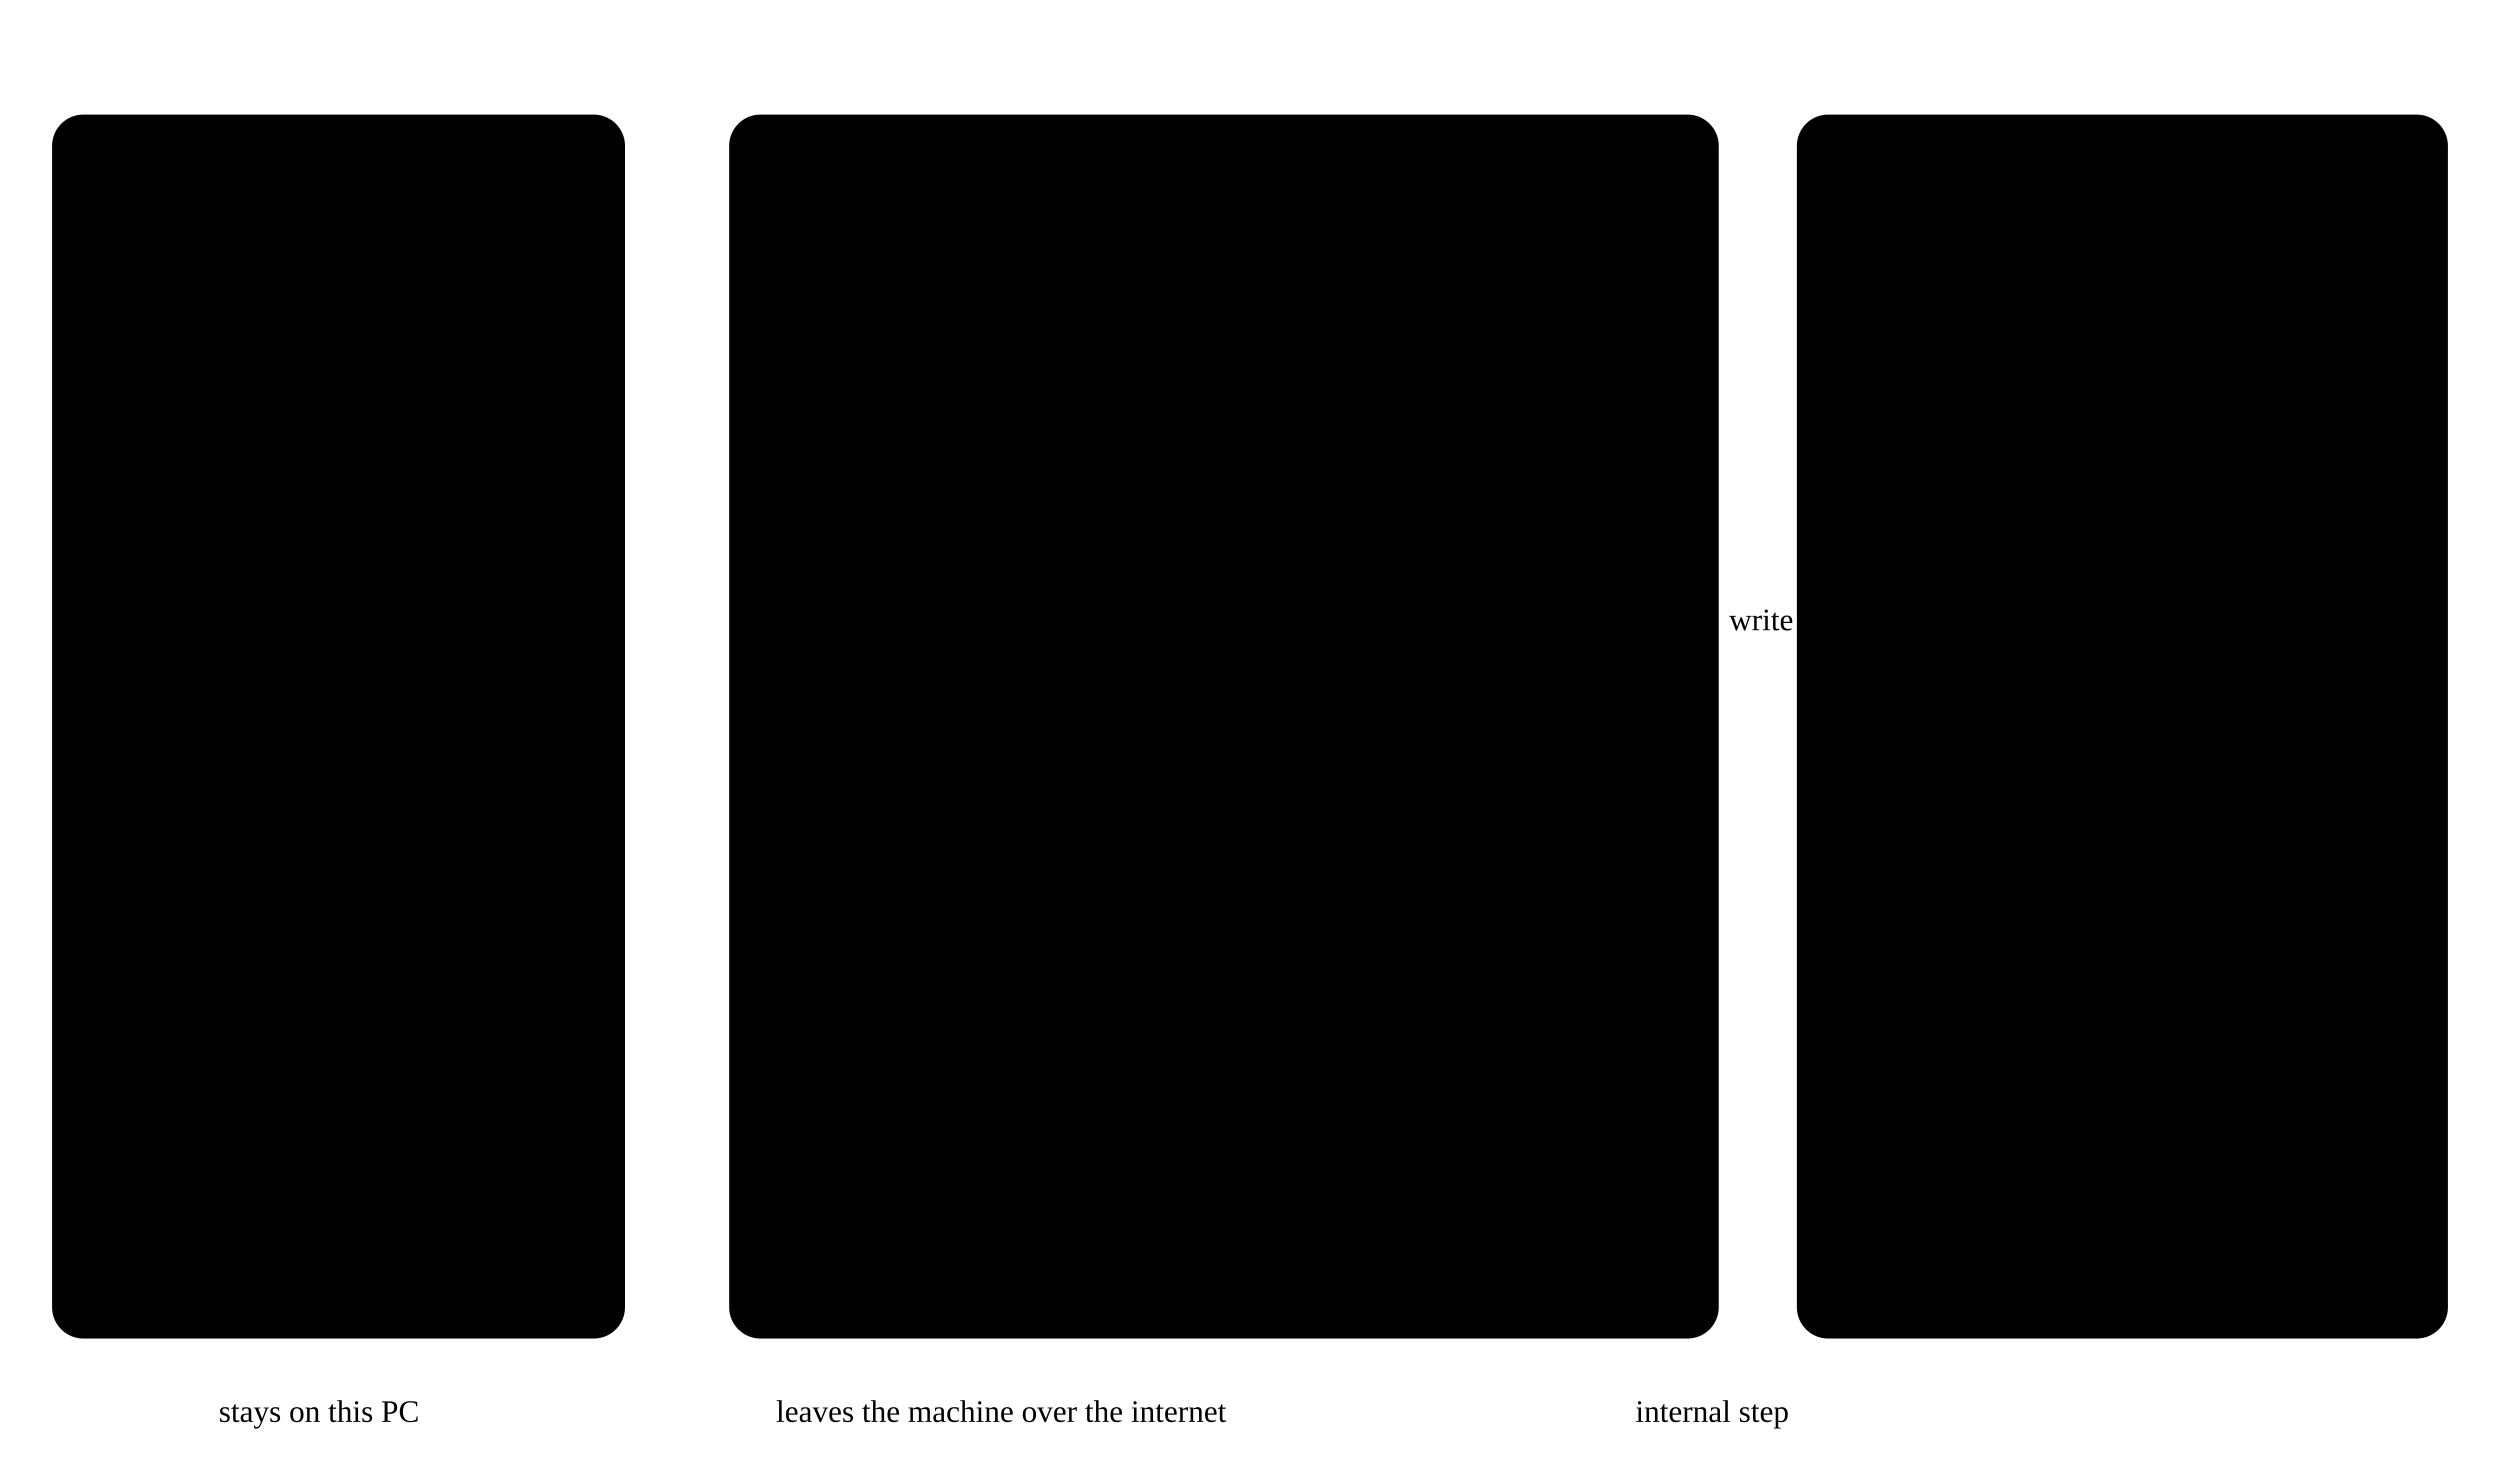
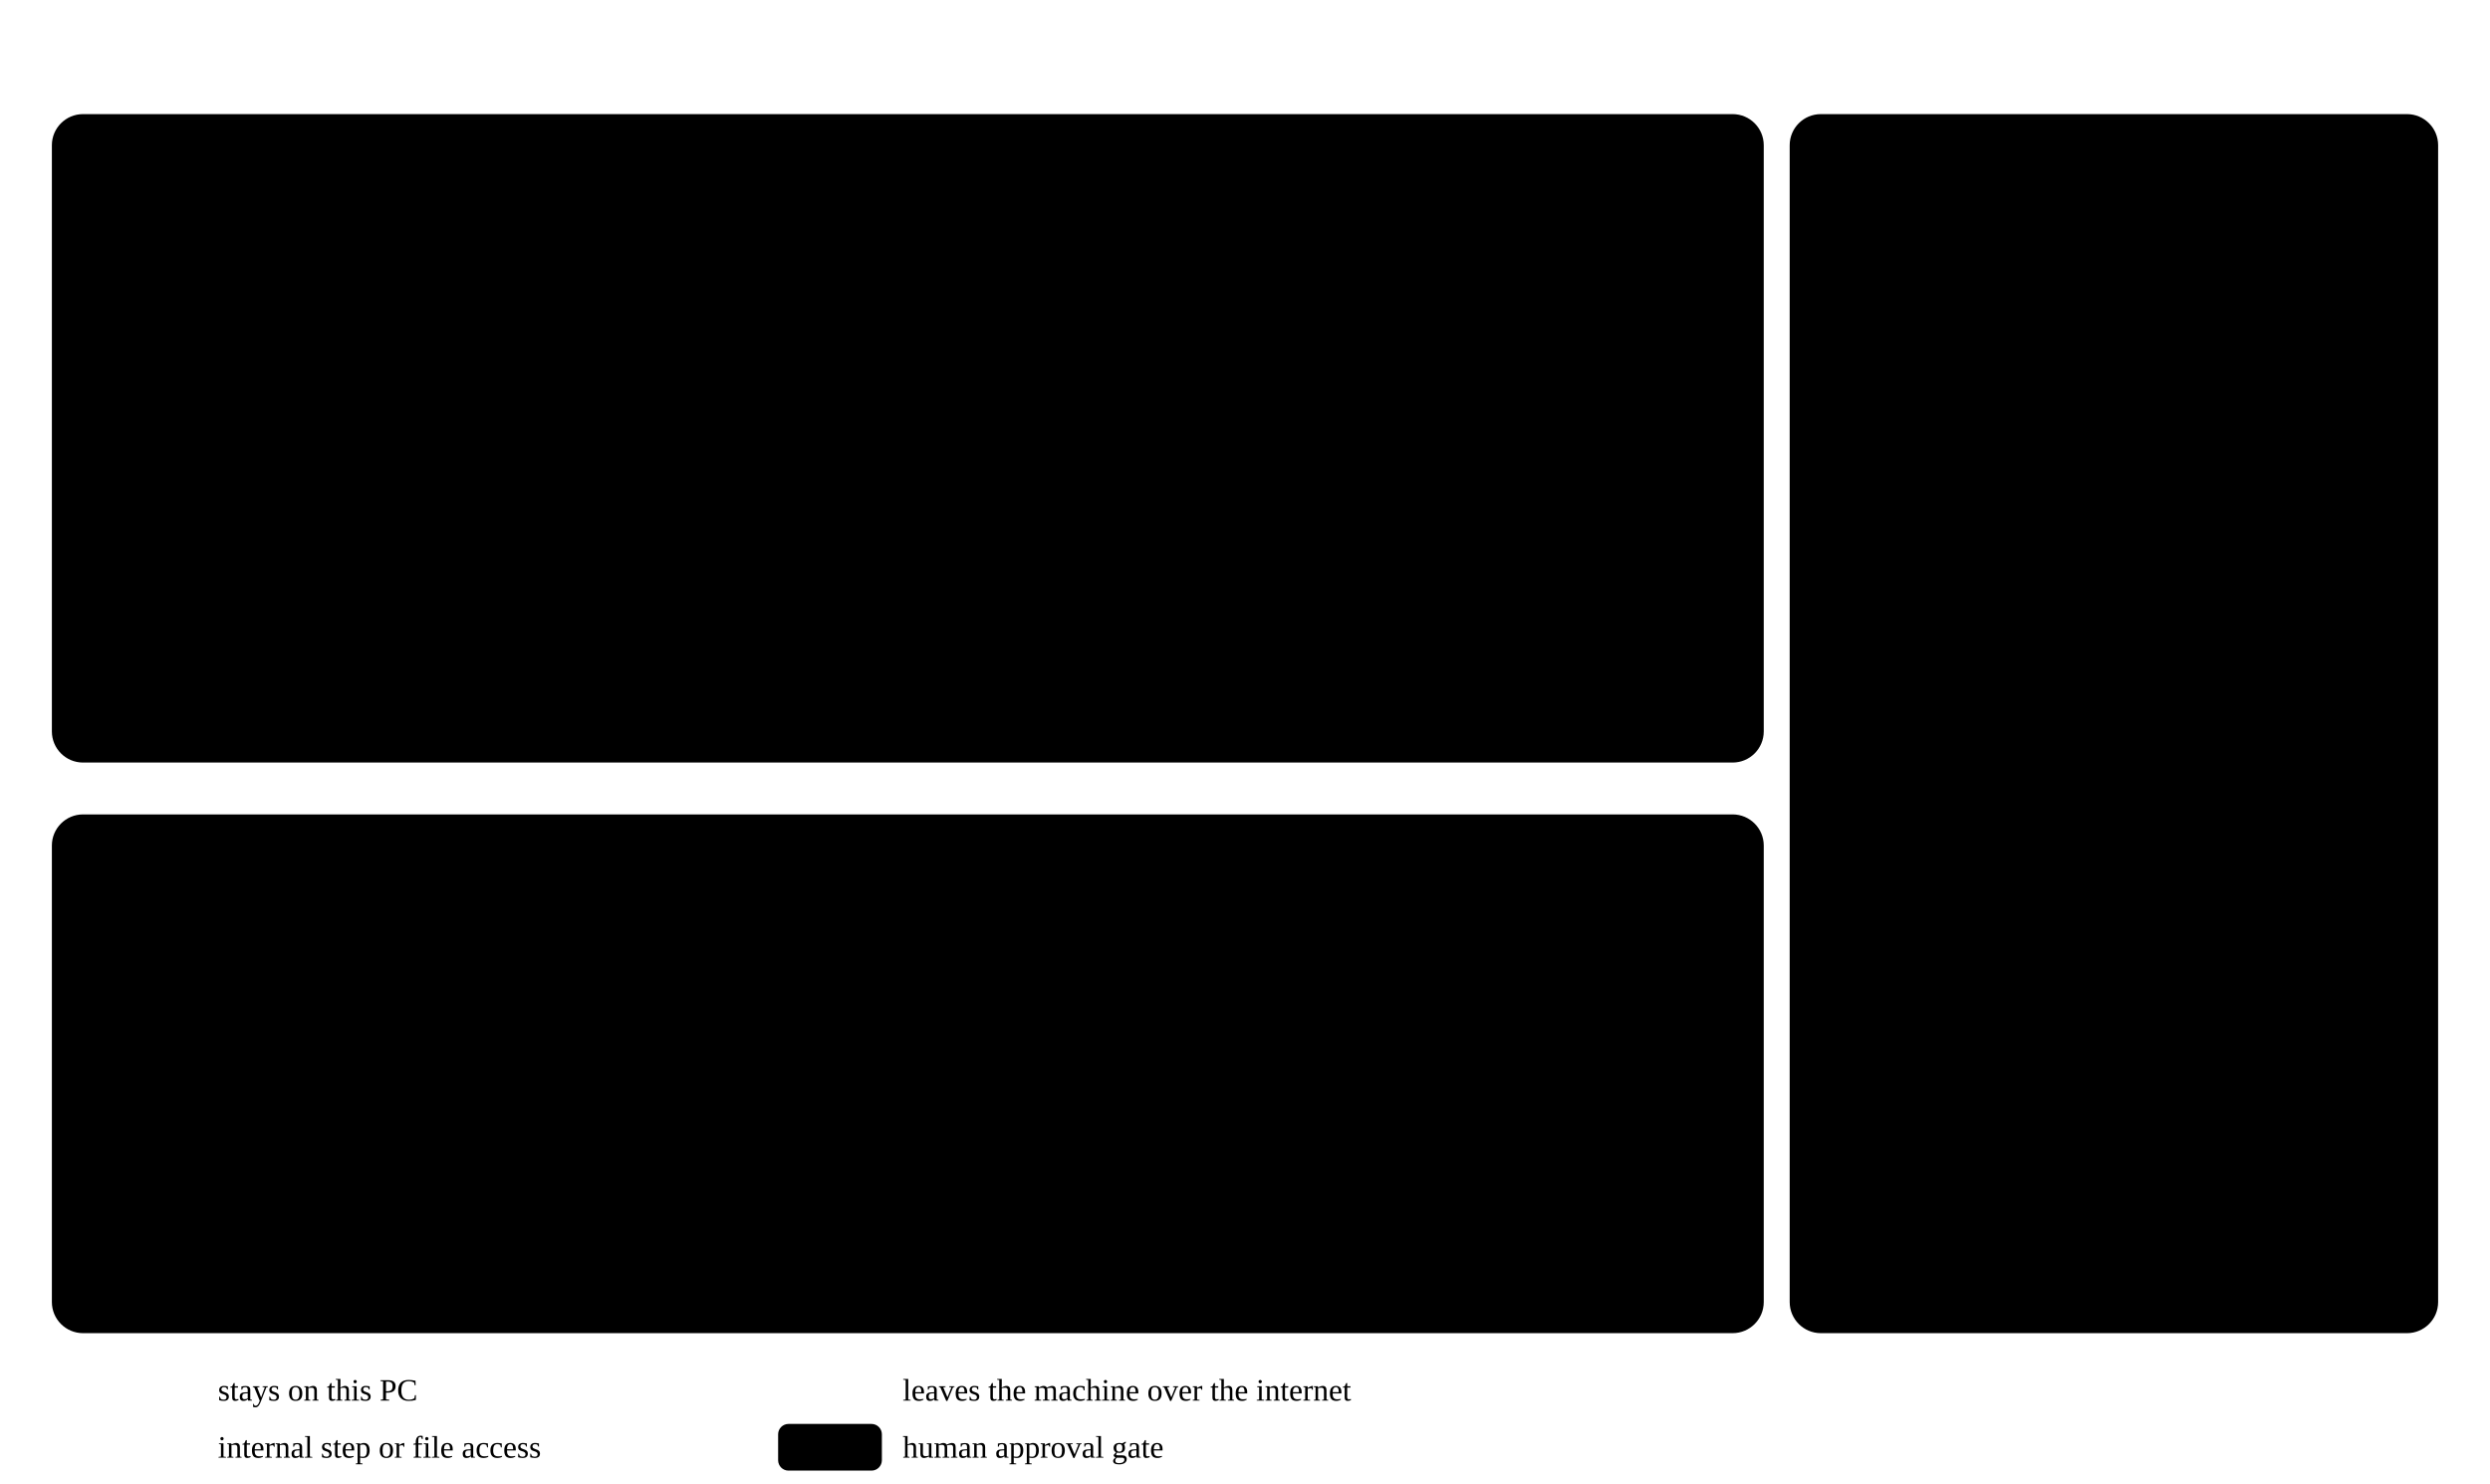
- <svg xmlns="http://www.w3.org/2000/svg" viewBox="0 0 960 560" role="img" aria-labelledby="flow-t flow-d" class="dgfile">
+ <svg xmlns="http://www.w3.org/2000/svg" viewBox="0 0 960 572" role="img" aria-labelledby="flow-t flow-d" class="dgfile">
  <g class="dg">
    <defs>
      <marker id="bm" viewBox="0 0 10 10" refX="9" refY="5" markerWidth="7" markerHeight="7" orient="auto-start-reverse">
        <path d="M0,0 L10,5 L0,10 z" class="mk" />
      </marker>
      <marker id="ba" viewBox="0 0 10 10" refX="9" refY="5" markerWidth="7" markerHeight="7" orient="auto-start-reverse">
        <path d="M0,0 L10,5 L0,10 z" class="mk-a" />
      </marker>
      <marker id="bc" viewBox="0 0 10 10" refX="9" refY="5" markerWidth="7" markerHeight="7" orient="auto-start-reverse">
        <path d="M0,0 L10,5 L0,10 z" class="mk-c" />
      </marker>
    </defs>
-     <rect class="grp" x="20" y="44" width="220" height="470" rx="12" />
-     <text class="tt" x="36" y="70">Where data comes from</text>
-     <rect class="bx" x="36" y="84" width="188" height="76" rx="8" />
-     <text class="t" x="48" y="106">You</text>
-     <text class="ts" x="48" y="125">dashboard · Agent Chat</text>
-     <text class="ts" x="48" y="141">tray menu · offline chat</text>
-     <rect class="bx" x="36" y="170" width="188" height="76" rx="8" />
-     <text class="t" x="48" y="192">8 scheduled jobs</text>
-     <text class="ts" x="48" y="211">04:00 04:15 audits</text>
-     <text class="ts" x="48" y="225">06:00 07:00 18:00 20:00</text>
-     <text class="ts" x="48" y="239">Mon plan · Sun updates</text>
-     <rect class="bx" x="36" y="256" width="188" height="76" rx="8" />
-     <text class="t" x="48" y="278">Director loops</text>
-     <text class="ts" x="48" y="297">states every 30 s</text>
-     <text class="ts" x="48" y="311">chat remarks every 45 s</text>
-     <text class="ts" x="48" y="325">report every 2 h, 7–23h</text>
-     <rect class="bx" x="36" y="342" width="188" height="76" rx="8" />
-     <text class="t" x="48" y="364">Vault notes as context</text>
-     <text class="ts" x="48" y="383">personal context · tasks</text>
-     <text class="ts" x="48" y="399">daily log · agent state</text>
-     <rect class="bx" x="36" y="428" width="188" height="76" rx="8" />
-     <text class="t" x="48" y="450">This PC</text>
-     <text class="ts" x="48" y="469">npm audit / outdated</text>
-     <text class="ts" x="48" y="485">firewall state</text>
-     <path class="ln" d="M224,122 H252 M224,208 H252 M224,294 H252 M224,380 H252 M224,466 H252 M252,122 V466" />
-     <path class="ln" d="M252,128 H292" marker-end="url(#bm)" />
-     <rect class="grp" x="280" y="44" width="380" height="470" rx="12" />
-     <text class="tt" x="296" y="70">What the agent does</text>
-     <rect class="bx" x="296" y="96" width="348" height="64" rx="8" />
-     <text class="t" x="312" y="120">Agent builds a prompt</text>
-     <text class="ts" x="312" y="140">task + vault context → shared/llm.js</text>
-     <path class="ln" d="M470,160 V178" marker-end="url(#bm)" />
-     <polygon class="bx-a" points="330,214 470,178 610,214 470,250" />
-     <text class="t mid" x="470" y="211">LM Studio reachable?</text>
-     <text class="ts mid" x="470" y="229">rechecked every 30 s</text>
-     <path class="ln-a" d="M330,214 H316 V286" marker-end="url(#ba)" />
-     <text class="ts ta" x="324" y="270">yes</text>
-     <path class="ln-c" d="M610,214 H624 V286" marker-end="url(#bc)" />
-     <text class="ts tc end" x="616" y="270">no</text>
-     <rect class="bx-a" x="296" y="290" width="164" height="70" rx="8" />
-     <text class="t" x="308" y="314">Local model</text>
-     <text class="ts" x="308" y="332">LM Studio</text>
-     <text class="ts" x="308" y="348">stays on the PC</text>
-     <rect class="bx-c" x="480" y="290" width="164" height="70" rx="8" />
-     <text class="t" x="492" y="314">Gemini API (cloud)</text>
-     <text class="ts" x="492" y="332">fallback only;</text>
-     <text class="ts" x="492" y="348">off if provider=local</text>
-     <rect class="bx-c" x="296" y="380" width="348" height="56" rx="8" />
-     <text class="t" x="312" y="402">Researcher + app chat page → Anthropic</text>
-     <text class="ts" x="312" y="420">Claude · web search for research · cloud</text>
-     <rect class="bx-a" x="296" y="448" width="348" height="52" rx="8" />
-     <text class="t" x="312" y="470">Offline chat → offline-llm → local model</text>
-     <text class="ts" x="312" y="488">LM Studio or llama-server only</text>
-     <path class="ln-a" d="M660,250 H702" marker-end="url(#ba)" />
-     <text class="ts" x="664" y="242">write</text>
+     <rect class="grp" x="20" y="44" width="660" height="250" rx="12" />
+     <text class="tt" x="36" y="70">Main path · lead agent and role agents</text>
+     <text class="ts" x="36" y="88">a task goes in as a markdown file and comes out as a result note</text>
+     <rect class="bx" x="36" y="100" width="140" height="86" rx="8" />
+     <text class="t" x="48" y="122">You</text>
+     <text class="ts" x="48" y="140">assign · approve</text>
+     <text class="ts" x="48" y="156">terminal or signed</text>
+     <text class="ts" x="48" y="172">Agent Chat line</text>
+     <rect class="bx" x="196" y="100" width="140" height="86" rx="8" />
+     <text class="t" x="208" y="122">Task queue</text>
+     <text class="ts" x="208" y="140">one markdown file</text>
+     <text class="ts" x="208" y="156">claimed by a lock</text>
+     <text class="ts" x="208" y="172">file, 30-min lease</text>
+     <rect class="bx-c" x="356" y="100" width="150" height="86" rx="8" />
+     <text class="t" x="368" y="122">Lead + role agents</text>
+     <text class="ts" x="368" y="140">Claude or Gemini</text>
+     <text class="ts" x="368" y="156">(cloud models)</text>
+     <text class="ts" x="368" y="172">task + notes in</text>
+     <rect class="bx" x="526" y="100" width="138" height="86" rx="8" />
+     <text class="t" x="538" y="122">Result note</text>
+     <text class="ts" x="538" y="140">status: review</text>
+     <text class="ts" x="538" y="156">written inside</text>
+     <text class="ts" x="538" y="172">the task scope</text>
+     <path class="ln" d="M176,143 H196" marker-end="url(#bm)" />
+     <path class="ln" d="M336,143 H356" marker-end="url(#bm)" />
+     <path class="ln" d="M506,143 H526" marker-end="url(#bm)" />
+     <rect class="bx-g" x="36" y="206" width="300" height="76" rx="8" />
+     <text class="t" x="48" y="228">Gates before anything ships</text>
+     <text class="ts" x="48" y="246">review · design and UX · security</text>
+     <text class="ts" x="48" y="262">then my approval; only I mark done</text>
+     <rect class="bx-c" x="356" y="206" width="308" height="76" rx="8" />
+     <text class="t" x="368" y="228">What leaves the PC on this path</text>
+     <text class="ts" x="368" y="246">the lead agent's prompts go to</text>
+     <text class="ts" x="368" y="262">its cloud model provider</text>
+     <path class="ln" d="M595,186 V196 H186 V206" marker-end="url(#bm)" />
+     <path class="ln-a" d="M664,143 H700" marker-end="url(#ba)" />
+     <rect class="grp" x="20" y="314" width="660" height="200" rx="12" />
+     <text class="tt" x="36" y="340">Always-on fleet · 1 orchestrator + 13 agents</text>
+     <text class="ts" x="36" y="358">scheduled jobs and Director loops, run on this PC</text>
+     <rect class="bx" x="36" y="372" width="150" height="112" rx="8" />
+     <text class="t" x="48" y="394">Triggers</text>
+     <text class="ts" x="48" y="412">8 scheduled jobs</text>
+     <text class="ts" x="48" y="428">Director loops</text>
+     <text class="ts" x="48" y="444">you, in the app</text>
+     <rect class="bx" x="206" y="372" width="150" height="112" rx="8" />
+     <text class="t" x="218" y="394">Builds a prompt</text>
+     <text class="ts" x="218" y="412">task + vault notes</text>
+     <text class="ts" x="218" y="428">via the shared</text>
+     <text class="ts" x="218" y="444">model caller</text>
+     <rect class="bx-a" x="376" y="372" width="296" height="56" rx="8" />
+     <text class="t" x="388" y="394">Model: local by default</text>
+     <text class="ts" x="388" y="412">Gemini fallback if local is down</text>
+     <rect class="bx-c" x="376" y="438" width="144" height="48" rx="8" />
+     <text class="t" x="388" y="460">Gemini API</text>
+     <text class="ts" x="388" y="478">local model down</text>
+     <rect class="bx-c" x="528" y="438" width="144" height="48" rx="8" />
+     <text class="t" x="540" y="460">Anthropic</text>
+     <text class="ts" x="540" y="478">Researcher + chat</text>
+     <path class="ln" d="M186,428 H206" marker-end="url(#bm)" />
+     <path class="ln-a" d="M356,400 H376" marker-end="url(#ba)" />
+     <path class="ln-c" d="M356,462 H376" marker-end="url(#bc)" />
+     <path class="ln-c" d="M281,484 V500 H600 V486" marker-end="url(#bc)" />
+     <path class="ln-a" d="M680,420 H700" marker-end="url(#ba)" />
    <rect class="grp" x="690" y="44" width="250" height="470" rx="12" />
    <text class="tt" x="706" y="70">Where it ends up</text>
-     <rect class="grp-l" x="706" y="84" width="218" height="300" rx="8" />
+     <rect class="grp-l" x="706" y="84" width="218" height="326" rx="8" />
    <text class="t" x="720" y="108">Vault (local markdown)</text>
-     <text class="ts" x="720" y="132">Logs/briefings/</text>
-     <text class="ts" x="720" y="150">Logs/fitness/ · research/</text>
-     <text class="ts" x="720" y="168">Logs/builds/ + output</text>
-     <text class="ts" x="720" y="186">Logs/security/</text>
-     <text class="ts" x="720" y="204">Logs/maintenance/</text>
-     <text class="ts" x="720" y="222">Logs/director/ check-ins</text>
-     <text class="ts" x="720" y="240">Logs/Agents/ state files</text>
-     <text class="ts" x="720" y="258">Logs/conversations/</text>
-     <text class="ts" x="720" y="276">Notes/Memory Index.md</text>
-     <text class="ts" x="720" y="294">Tasks/weekly-plan-*.md</text>
-     <text class="ts" x="720" y="312">Logs/*.log (PM2 output)</text>
-     <path class="ln" d="M815,384 V400" marker-end="url(#bm)" />
-     <rect class="bx" x="706" y="404" width="218" height="96" rx="8" />
-     <text class="t" x="720" y="428">Shown to you</text>
-     <text class="ts" x="720" y="448">dashboard + Agent Chat</text>
-     <text class="ts" x="720" y="464">Windows notifications</text>
-     <text class="ts" x="720" y="480">(briefing, fitness, study)</text>
-     <path class="ln-a" d="M36,542 H76" />
-     <text class="ts" x="84" y="546">stays on this PC</text>
-     <path class="ln-c" d="M250,542 H290" />
-     <text class="ts" x="298" y="546">leaves the machine over the internet</text>
-     <path class="ln" d="M580,542 H620" />
-     <text class="ts" x="628" y="546">internal step</text>
+     <rect class="bx" x="720" y="120" width="190" height="50" rx="6" />
+     <text class="tn" x="730" y="140">Tasks/ queue + locks</text>
+     <text class="ts" x="730" y="158">one file per task</text>
+     <rect class="bx" x="720" y="178" width="190" height="50" rx="6" />
+     <text class="tn" x="730" y="198">Results/ and Lessons/</text>
+     <text class="ts" x="730" y="216">result and lessons</text>
+     <rect class="bx" x="720" y="236" width="190" height="50" rx="6" />
+     <text class="tn" x="730" y="256">Logs/</text>
+     <text class="ts" x="730" y="274">briefings · research</text>
+     <rect class="bx" x="720" y="294" width="190" height="50" rx="6" />
+     <text class="tn" x="730" y="314">Logs/Agents/</text>
+     <text class="ts" x="730" y="332">state file per agent</text>
+     <rect class="bx" x="720" y="352" width="190" height="50" rx="6" />
+     <text class="tn" x="730" y="372">Notes/</text>
+     <text class="ts" x="730" y="390">plans · context for agents</text>
+     <path class="ln" d="M815,410 V426" marker-end="url(#bm)" />
+     <rect class="bx" x="706" y="430" width="218" height="70" rx="8" />
+     <text class="t" x="718" y="452">Shown to you</text>
+     <text class="ts" x="718" y="470">dashboard · Agent Chat</text>
+     <text class="ts" x="718" y="486">Windows notifications</text>
+     <path class="ln-a" d="M36,536 H76" />
+     <text class="ts" x="84" y="540">stays on this PC</text>
+     <path class="ln-c" d="M300,536 H340" />
+     <text class="ts" x="348" y="540">leaves the machine over the internet</text>
+     <path class="ln" d="M36,558 H76" />
+     <text class="ts" x="84" y="562">internal step or file access</text>
+     <rect class="bx-g" x="300" y="549" width="40" height="18" rx="4" />
+     <text class="ts" x="348" y="562">human approval gate</text>
  </g>
</svg>
